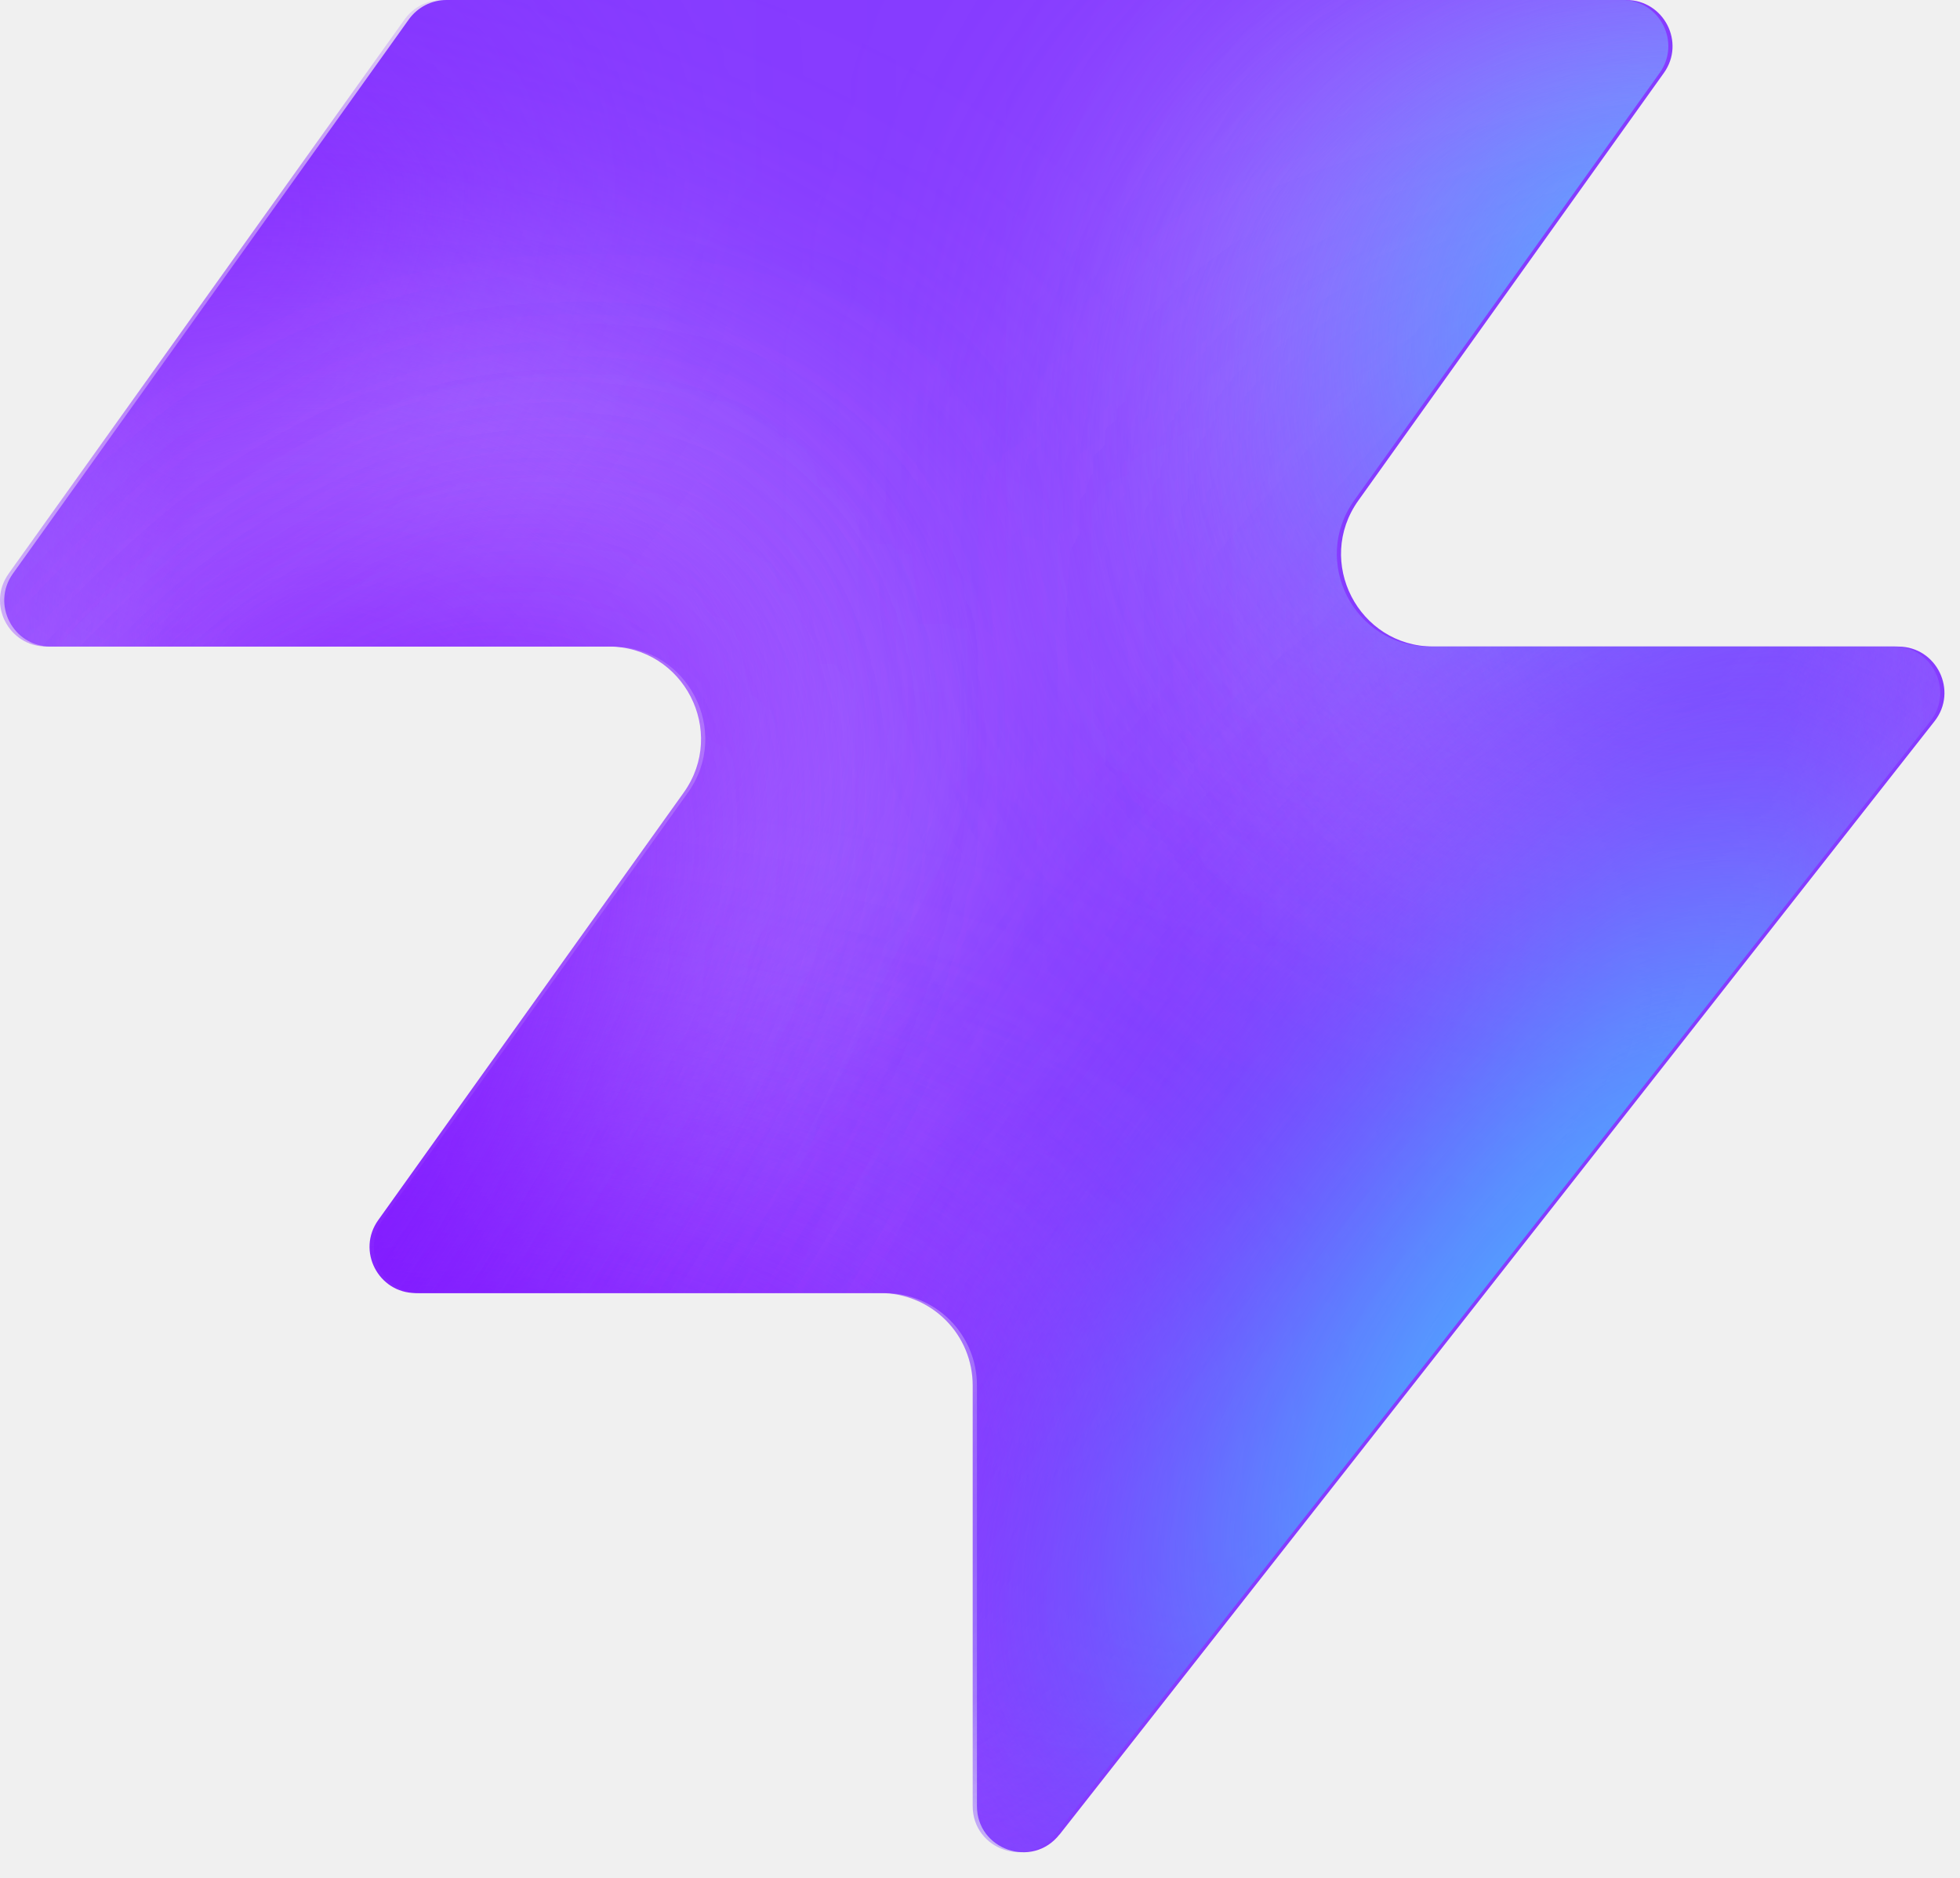
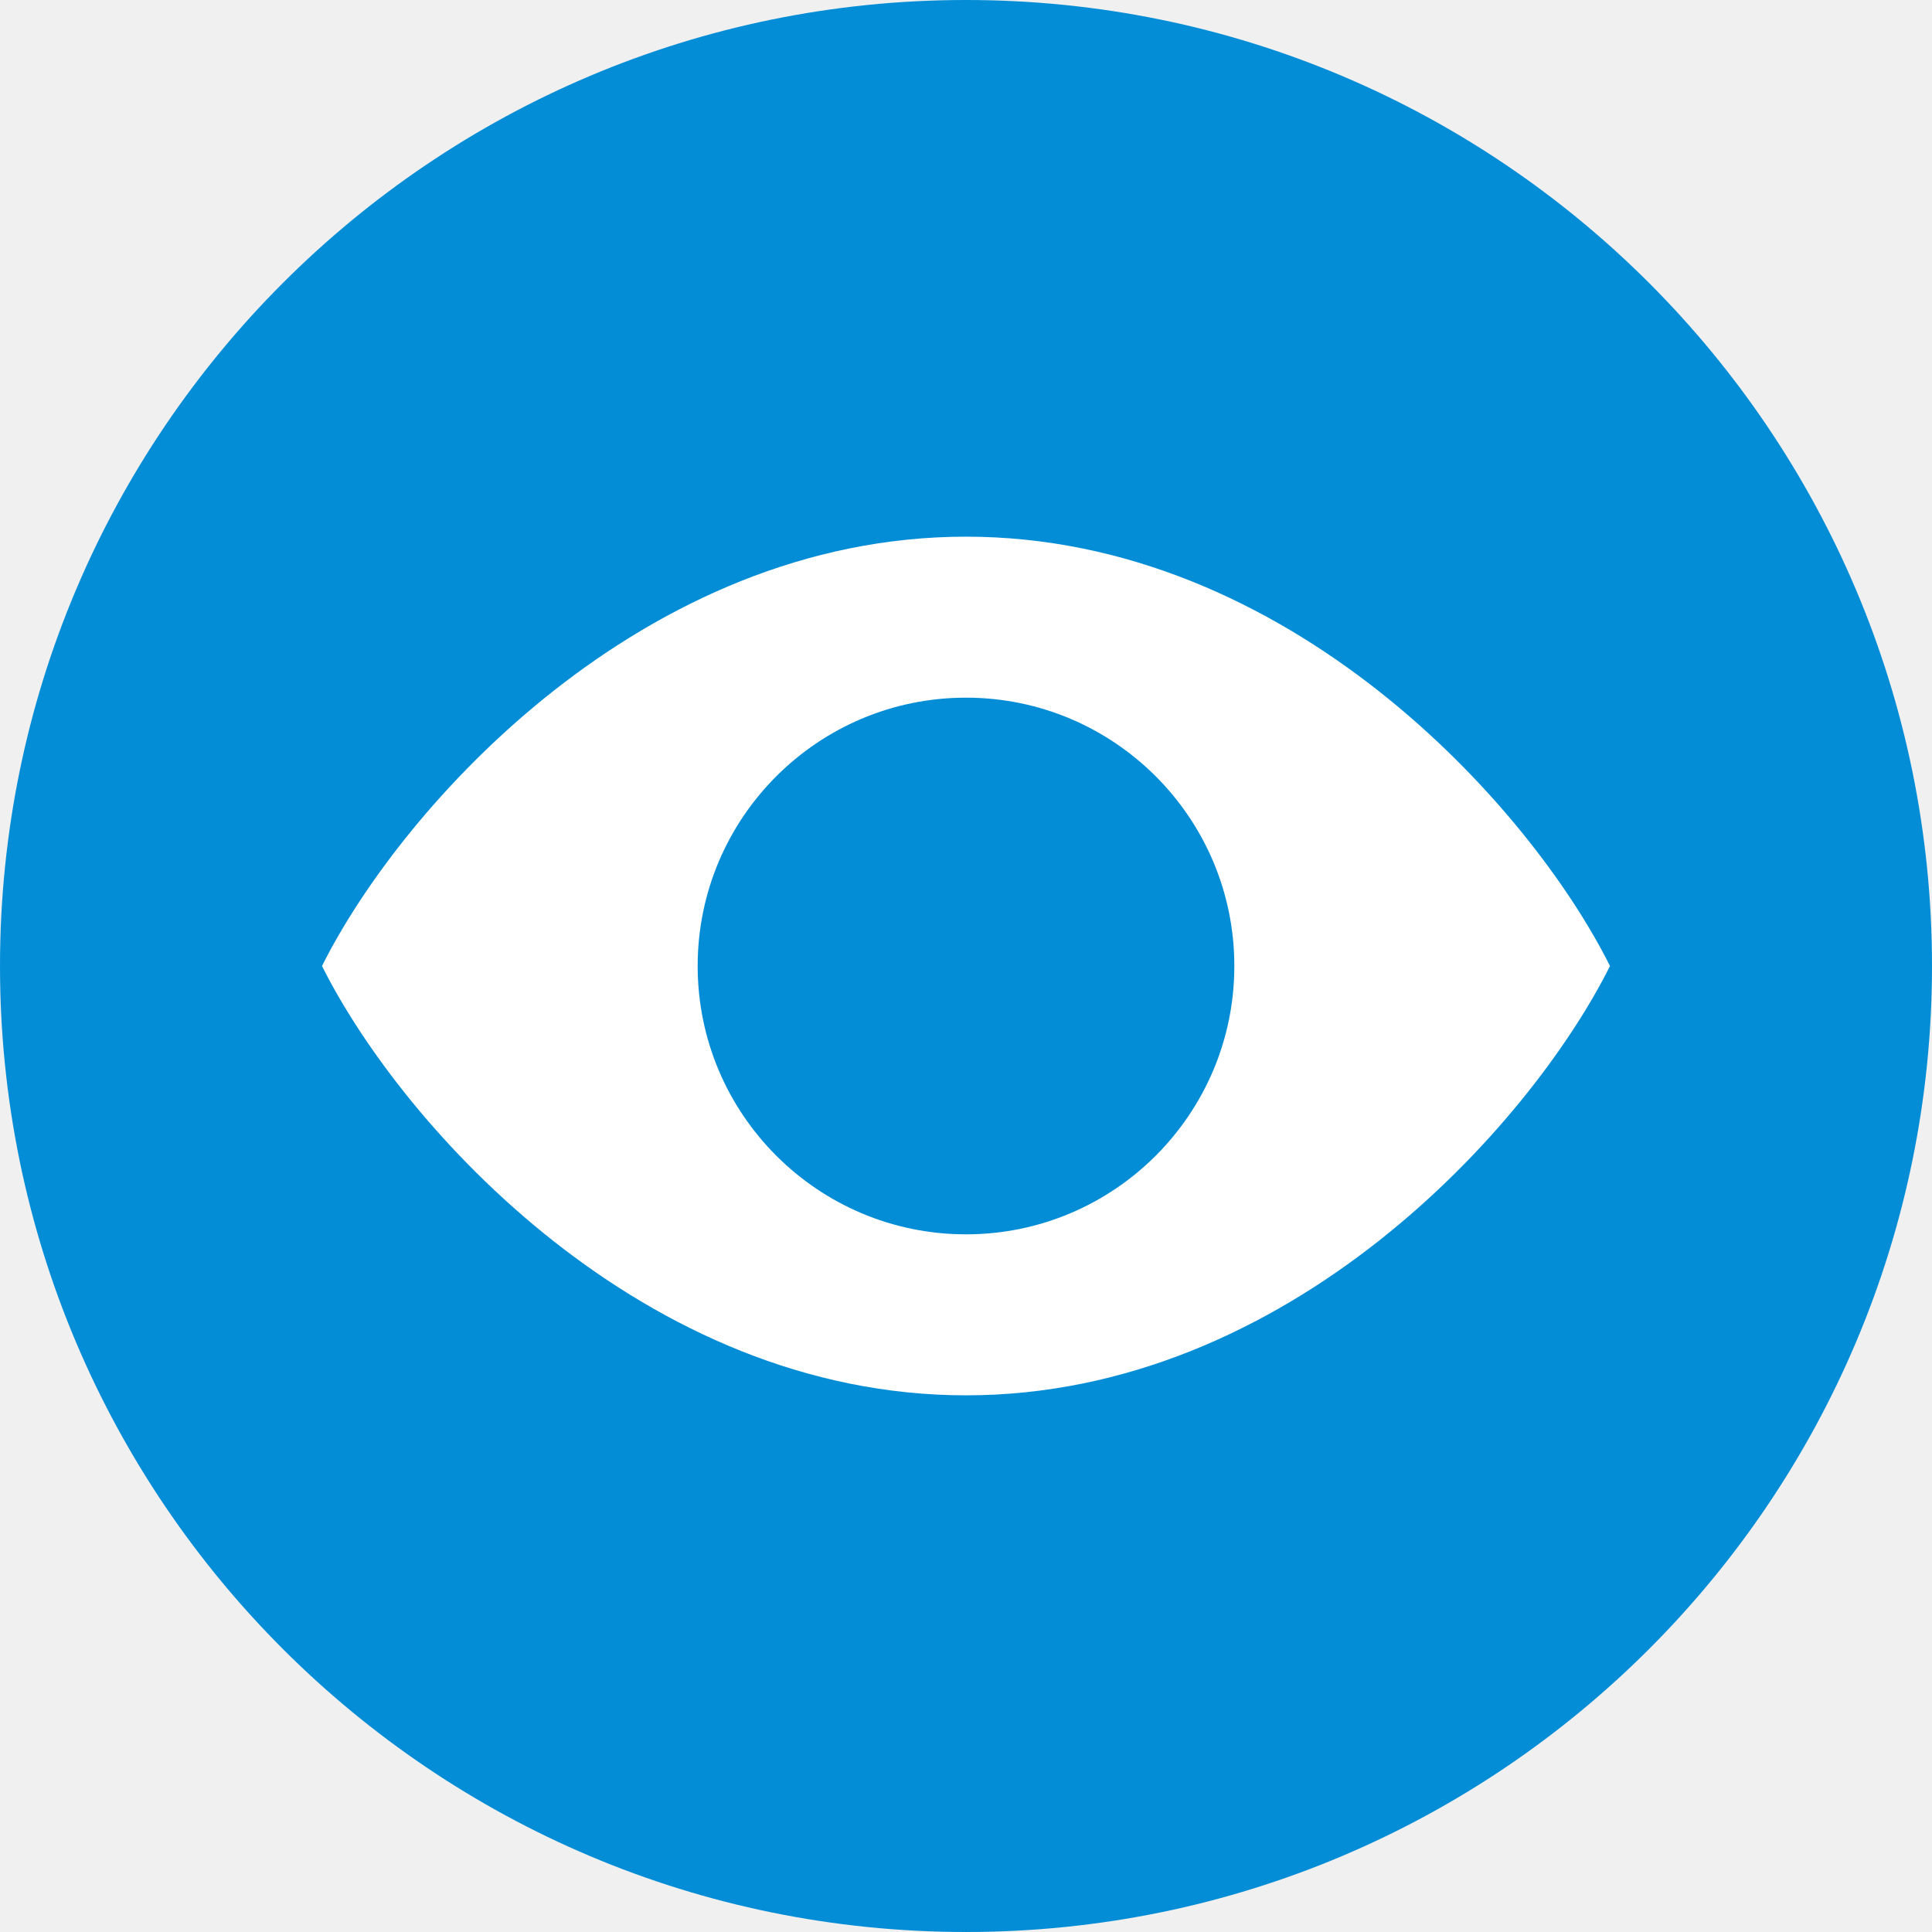
- <svg xmlns="http://www.w3.org/2000/svg" width="48" height="46" fill="none" viewBox="0 0 48 46">
-   <path fill="#863bff" d="M25.946 44.938c-.664.845-2.021.375-2.021-.698V33.937a2.26 2.26 0 0 0-2.262-2.262H10.287c-.92 0-1.456-1.04-.92-1.788l7.48-10.471c1.07-1.497 0-3.578-1.842-3.578H1.237c-.92 0-1.456-1.04-.92-1.788L10.013.474c.214-.297.556-.474.92-.474h28.894c.92 0 1.456 1.04.92 1.788l-7.48 10.471c-1.07 1.498 0 3.579 1.842 3.579h11.377c.943 0 1.473 1.088.89 1.83L25.947 44.94z" style="fill:#863bff;fill:color(display-p3 .525 .23 1);fill-opacity:1" />
-   <mask id="a" width="48" height="46" x="0" y="0" maskUnits="userSpaceOnUse" style="mask-type:alpha">
-     <path fill="#000" d="M25.842 44.938c-.664.844-2.021.375-2.021-.698V33.937a2.26 2.26 0 0 0-2.262-2.262H10.183c-.92 0-1.456-1.04-.92-1.788l7.48-10.471c1.07-1.498 0-3.579-1.842-3.579H1.133c-.92 0-1.456-1.04-.92-1.787L9.91.473c.214-.297.556-.474.92-.474h28.894c.92 0 1.456 1.04.92 1.788l-7.48 10.471c-1.07 1.498 0 3.578 1.842 3.578h11.377c.943 0 1.473 1.088.89 1.832L25.843 44.94z" style="fill:#000;fill-opacity:1" />
-   </mask>
-   <g mask="url(#a)">
-     <g filter="url(#b)">
-       <ellipse cx="5.508" cy="14.704" fill="#ede6ff" rx="5.508" ry="14.704" style="fill:#ede6ff;fill:color(display-p3 .927 .903 1);fill-opacity:1" transform="matrix(.00324 1 1 -.00324 -4.47 31.516)" />
-     </g>
-     <g filter="url(#c)">
-       <ellipse cx="10.399" cy="29.851" fill="#ede6ff" rx="10.399" ry="29.851" style="fill:#ede6ff;fill:color(display-p3 .927 .903 1);fill-opacity:1" transform="matrix(.00324 1 1 -.00324 -39.328 7.883)" />
-     </g>
-     <g filter="url(#d)">
-       <ellipse cx="5.508" cy="30.487" fill="#7e14ff" rx="5.508" ry="30.487" style="fill:#7e14ff;fill:color(display-p3 .492 .077 1);fill-opacity:1" transform="rotate(89.814 -25.913 -14.639)scale(1 -1)" />
-     </g>
-     <g filter="url(#e)">
-       <ellipse cx="5.508" cy="30.599" fill="#7e14ff" rx="5.508" ry="30.599" style="fill:#7e14ff;fill:color(display-p3 .492 .077 1);fill-opacity:1" transform="rotate(89.814 -32.644 -3.334)scale(1 -1)" />
-     </g>
-     <g filter="url(#f)">
-       <ellipse cx="5.508" cy="30.599" fill="#7e14ff" rx="5.508" ry="30.599" style="fill:#7e14ff;fill:color(display-p3 .492 .077 1);fill-opacity:1" transform="matrix(.00324 1 1 -.00324 -34.34 30.47)" />
-     </g>
-     <g filter="url(#g)">
-       <ellipse cx="14.072" cy="22.078" fill="#ede6ff" rx="14.072" ry="22.078" style="fill:#ede6ff;fill:color(display-p3 .927 .903 1);fill-opacity:1" transform="rotate(93.35 24.506 48.493)scale(-1 1)" />
-     </g>
-     <g filter="url(#h)">
-       <ellipse cx="3.47" cy="21.501" fill="#7e14ff" rx="3.47" ry="21.501" style="fill:#7e14ff;fill:color(display-p3 .492 .077 1);fill-opacity:1" transform="rotate(89.009 28.708 47.59)scale(-1 1)" />
-     </g>
-     <g filter="url(#i)">
-       <ellipse cx="3.47" cy="21.501" fill="#7e14ff" rx="3.47" ry="21.501" style="fill:#7e14ff;fill:color(display-p3 .492 .077 1);fill-opacity:1" transform="rotate(89.009 28.708 47.59)scale(-1 1)" />
-     </g>
-     <g filter="url(#j)">
-       <ellipse cx=".387" cy="8.972" fill="#7e14ff" rx="4.407" ry="29.108" style="fill:#7e14ff;fill:color(display-p3 .492 .077 1);fill-opacity:1" transform="rotate(39.51 .387 8.972)" />
-     </g>
-     <g filter="url(#k)">
-       <ellipse cx="47.523" cy="-6.092" fill="#7e14ff" rx="4.407" ry="29.108" style="fill:#7e14ff;fill:color(display-p3 .492 .077 1);fill-opacity:1" transform="rotate(37.892 47.523 -6.092)" />
-     </g>
-     <g filter="url(#l)">
-       <ellipse cx="41.412" cy="6.333" fill="#47bfff" rx="5.971" ry="9.665" style="fill:#47bfff;fill:color(display-p3 .28 .748 1);fill-opacity:1" transform="rotate(37.892 41.412 6.333)" />
-     </g>
-     <g filter="url(#m)">
-       <ellipse cx="-1.879" cy="38.332" fill="#7e14ff" rx="4.407" ry="29.108" style="fill:#7e14ff;fill:color(display-p3 .492 .077 1);fill-opacity:1" transform="rotate(37.892 -1.88 38.332)" />
-     </g>
-     <g filter="url(#n)">
-       <ellipse cx="-1.879" cy="38.332" fill="#7e14ff" rx="4.407" ry="29.108" style="fill:#7e14ff;fill:color(display-p3 .492 .077 1);fill-opacity:1" transform="rotate(37.892 -1.88 38.332)" />
-     </g>
-     <g filter="url(#o)">
-       <ellipse cx="35.651" cy="29.907" fill="#7e14ff" rx="4.407" ry="29.108" style="fill:#7e14ff;fill:color(display-p3 .492 .077 1);fill-opacity:1" transform="rotate(37.892 35.651 29.907)" />
-     </g>
-     <g filter="url(#p)">
-       <ellipse cx="38.418" cy="32.4" fill="#47bfff" rx="5.971" ry="15.297" style="fill:#47bfff;fill:color(display-p3 .28 .748 1);fill-opacity:1" transform="rotate(37.892 38.418 32.4)" />
-     </g>
-   </g>
-   <defs>
-     <filter id="b" width="60.045" height="41.654" x="-19.77" y="16.149" color-interpolation-filters="sRGB" filterUnits="userSpaceOnUse">
-       <feFlood flood-opacity="0" result="BackgroundImageFix" />
-       <feBlend in="SourceGraphic" in2="BackgroundImageFix" result="shape" />
-       <feGaussianBlur result="effect1_foregroundBlur_2002_17158" stdDeviation="7.659" />
-     </filter>
-     <filter id="c" width="90.34" height="51.437" x="-54.613" y="-7.533" color-interpolation-filters="sRGB" filterUnits="userSpaceOnUse">
-       <feFlood flood-opacity="0" result="BackgroundImageFix" />
-       <feBlend in="SourceGraphic" in2="BackgroundImageFix" result="shape" />
-       <feGaussianBlur result="effect1_foregroundBlur_2002_17158" stdDeviation="7.659" />
-     </filter>
-     <filter id="d" width="79.355" height="29.4" x="-49.64" y="2.03" color-interpolation-filters="sRGB" filterUnits="userSpaceOnUse">
-       <feFlood flood-opacity="0" result="BackgroundImageFix" />
-       <feBlend in="SourceGraphic" in2="BackgroundImageFix" result="shape" />
-       <feGaussianBlur result="effect1_foregroundBlur_2002_17158" stdDeviation="4.596" />
-     </filter>
-     <filter id="e" width="79.579" height="29.4" x="-45.045" y="20.029" color-interpolation-filters="sRGB" filterUnits="userSpaceOnUse">
-       <feFlood flood-opacity="0" result="BackgroundImageFix" />
-       <feBlend in="SourceGraphic" in2="BackgroundImageFix" result="shape" />
-       <feGaussianBlur result="effect1_foregroundBlur_2002_17158" stdDeviation="4.596" />
-     </filter>
-     <filter id="f" width="79.579" height="29.4" x="-43.513" y="21.178" color-interpolation-filters="sRGB" filterUnits="userSpaceOnUse">
-       <feFlood flood-opacity="0" result="BackgroundImageFix" />
-       <feBlend in="SourceGraphic" in2="BackgroundImageFix" result="shape" />
-       <feGaussianBlur result="effect1_foregroundBlur_2002_17158" stdDeviation="4.596" />
-     </filter>
-     <filter id="g" width="74.749" height="58.852" x="15.756" y="-17.901" color-interpolation-filters="sRGB" filterUnits="userSpaceOnUse">
-       <feFlood flood-opacity="0" result="BackgroundImageFix" />
-       <feBlend in="SourceGraphic" in2="BackgroundImageFix" result="shape" />
-       <feGaussianBlur result="effect1_foregroundBlur_2002_17158" stdDeviation="7.659" />
-     </filter>
-     <filter id="h" width="61.377" height="25.362" x="23.548" y="2.284" color-interpolation-filters="sRGB" filterUnits="userSpaceOnUse">
-       <feFlood flood-opacity="0" result="BackgroundImageFix" />
-       <feBlend in="SourceGraphic" in2="BackgroundImageFix" result="shape" />
-       <feGaussianBlur result="effect1_foregroundBlur_2002_17158" stdDeviation="4.596" />
-     </filter>
-     <filter id="i" width="61.377" height="25.362" x="23.548" y="2.284" color-interpolation-filters="sRGB" filterUnits="userSpaceOnUse">
-       <feFlood flood-opacity="0" result="BackgroundImageFix" />
-       <feBlend in="SourceGraphic" in2="BackgroundImageFix" result="shape" />
-       <feGaussianBlur result="effect1_foregroundBlur_2002_17158" stdDeviation="4.596" />
-     </filter>
-     <filter id="j" width="56.045" height="63.649" x="-27.636" y="-22.853" color-interpolation-filters="sRGB" filterUnits="userSpaceOnUse">
-       <feFlood flood-opacity="0" result="BackgroundImageFix" />
-       <feBlend in="SourceGraphic" in2="BackgroundImageFix" result="shape" />
-       <feGaussianBlur result="effect1_foregroundBlur_2002_17158" stdDeviation="4.596" />
-     </filter>
-     <filter id="k" width="54.814" height="64.646" x="20.116" y="-38.415" color-interpolation-filters="sRGB" filterUnits="userSpaceOnUse">
-       <feFlood flood-opacity="0" result="BackgroundImageFix" />
-       <feBlend in="SourceGraphic" in2="BackgroundImageFix" result="shape" />
-       <feGaussianBlur result="effect1_foregroundBlur_2002_17158" stdDeviation="4.596" />
-     </filter>
-     <filter id="l" width="33.541" height="35.313" x="24.641" y="-11.323" color-interpolation-filters="sRGB" filterUnits="userSpaceOnUse">
-       <feFlood flood-opacity="0" result="BackgroundImageFix" />
-       <feBlend in="SourceGraphic" in2="BackgroundImageFix" result="shape" />
-       <feGaussianBlur result="effect1_foregroundBlur_2002_17158" stdDeviation="4.596" />
-     </filter>
-     <filter id="m" width="54.814" height="64.646" x="-29.286" y="6.009" color-interpolation-filters="sRGB" filterUnits="userSpaceOnUse">
-       <feFlood flood-opacity="0" result="BackgroundImageFix" />
-       <feBlend in="SourceGraphic" in2="BackgroundImageFix" result="shape" />
-       <feGaussianBlur result="effect1_foregroundBlur_2002_17158" stdDeviation="4.596" />
-     </filter>
-     <filter id="n" width="54.814" height="64.646" x="-29.286" y="6.009" color-interpolation-filters="sRGB" filterUnits="userSpaceOnUse">
-       <feFlood flood-opacity="0" result="BackgroundImageFix" />
-       <feBlend in="SourceGraphic" in2="BackgroundImageFix" result="shape" />
-       <feGaussianBlur result="effect1_foregroundBlur_2002_17158" stdDeviation="4.596" />
-     </filter>
-     <filter id="o" width="54.814" height="64.646" x="8.244" y="-2.416" color-interpolation-filters="sRGB" filterUnits="userSpaceOnUse">
-       <feFlood flood-opacity="0" result="BackgroundImageFix" />
-       <feBlend in="SourceGraphic" in2="BackgroundImageFix" result="shape" />
-       <feGaussianBlur result="effect1_foregroundBlur_2002_17158" stdDeviation="4.596" />
-     </filter>
-     <filter id="p" width="39.409" height="43.623" x="18.713" y="10.588" color-interpolation-filters="sRGB" filterUnits="userSpaceOnUse">
-       <feFlood flood-opacity="0" result="BackgroundImageFix" />
-       <feBlend in="SourceGraphic" in2="BackgroundImageFix" result="shape" />
-       <feGaussianBlur result="effect1_foregroundBlur_2002_17158" stdDeviation="4.596" />
-     </filter>
-   </defs>
+ <svg xmlns="http://www.w3.org/2000/svg" viewBox="0 0 36 36" fill="none">
+   <circle cx="18" cy="18" r="18" fill="#038DD7" />
+   <path d="M18 10C12 10 7.5 15 6 18C7.5 21 12 26 18 26C24 26 28.5 21 30 18C28.5 15 24 10 18 10ZM18 23C15.24 23 13 20.76 13 18C13 15.24 15.24 13 18 13C20.76 13 23 15.24 23 18C23 20.76 20.76 23 18 23Z" fill="#ffffff" />
+   <circle cx="18" cy="18" r="3" fill="#038DD7" />
</svg>
